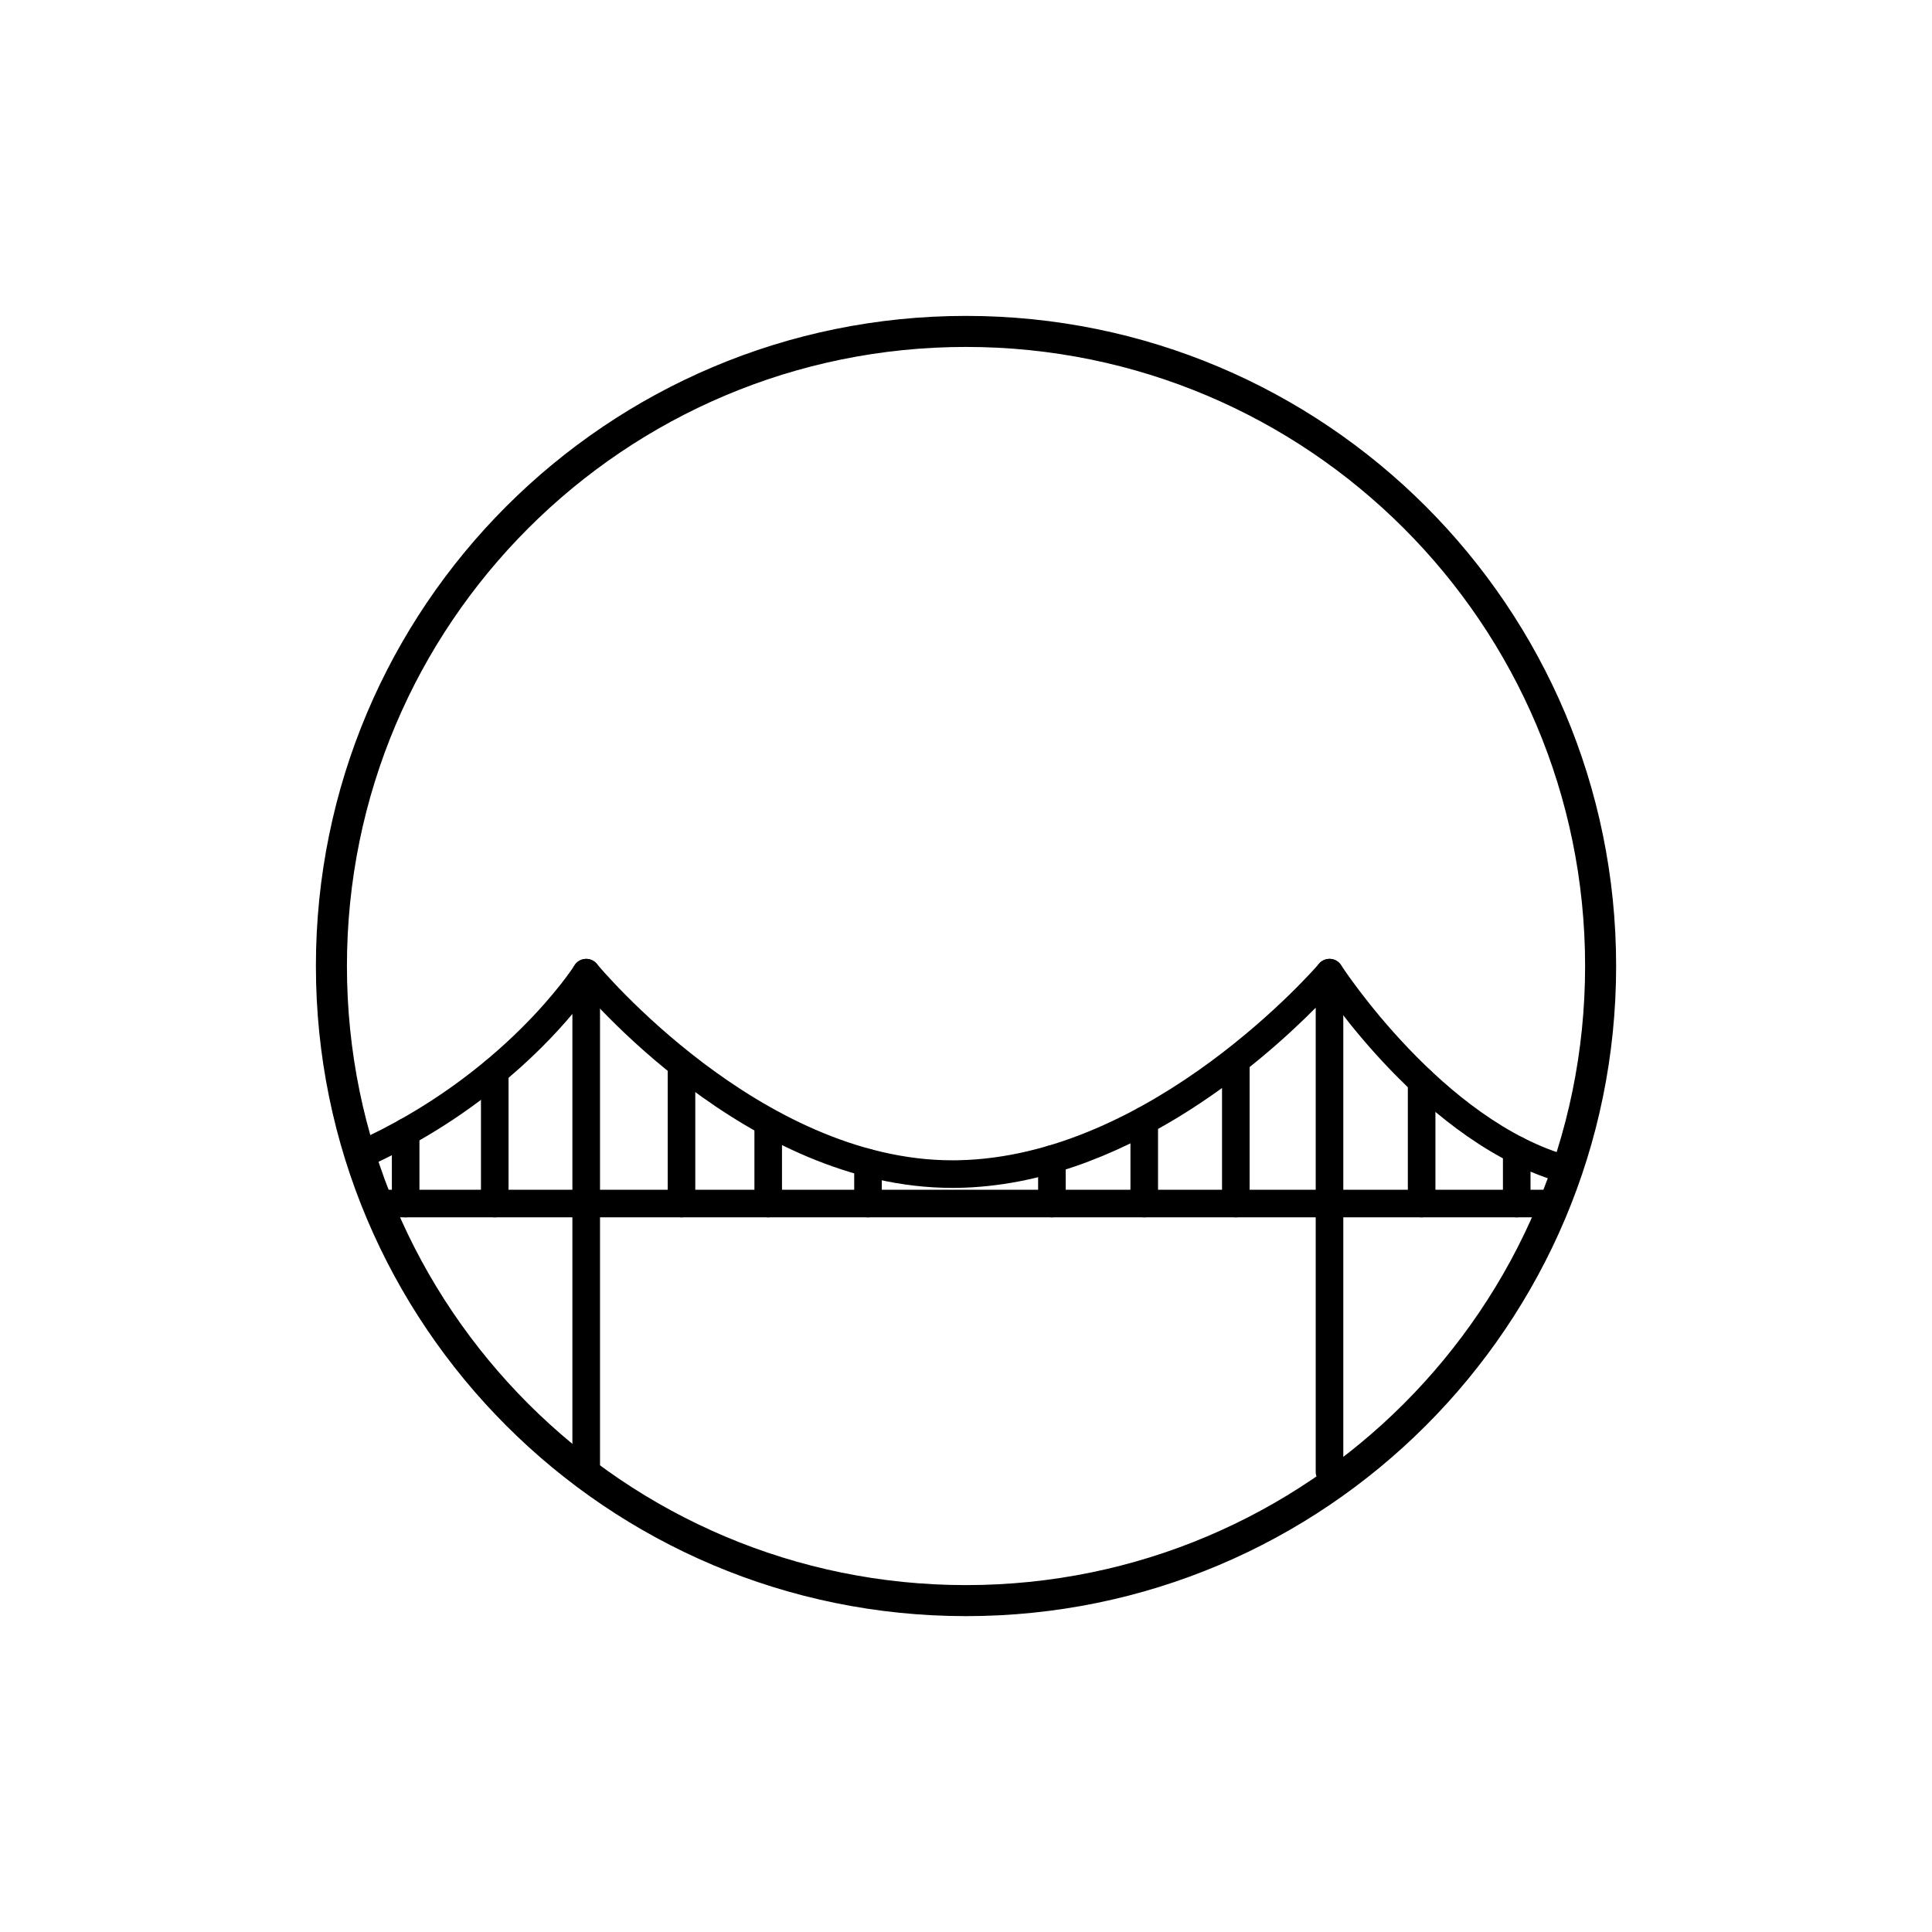
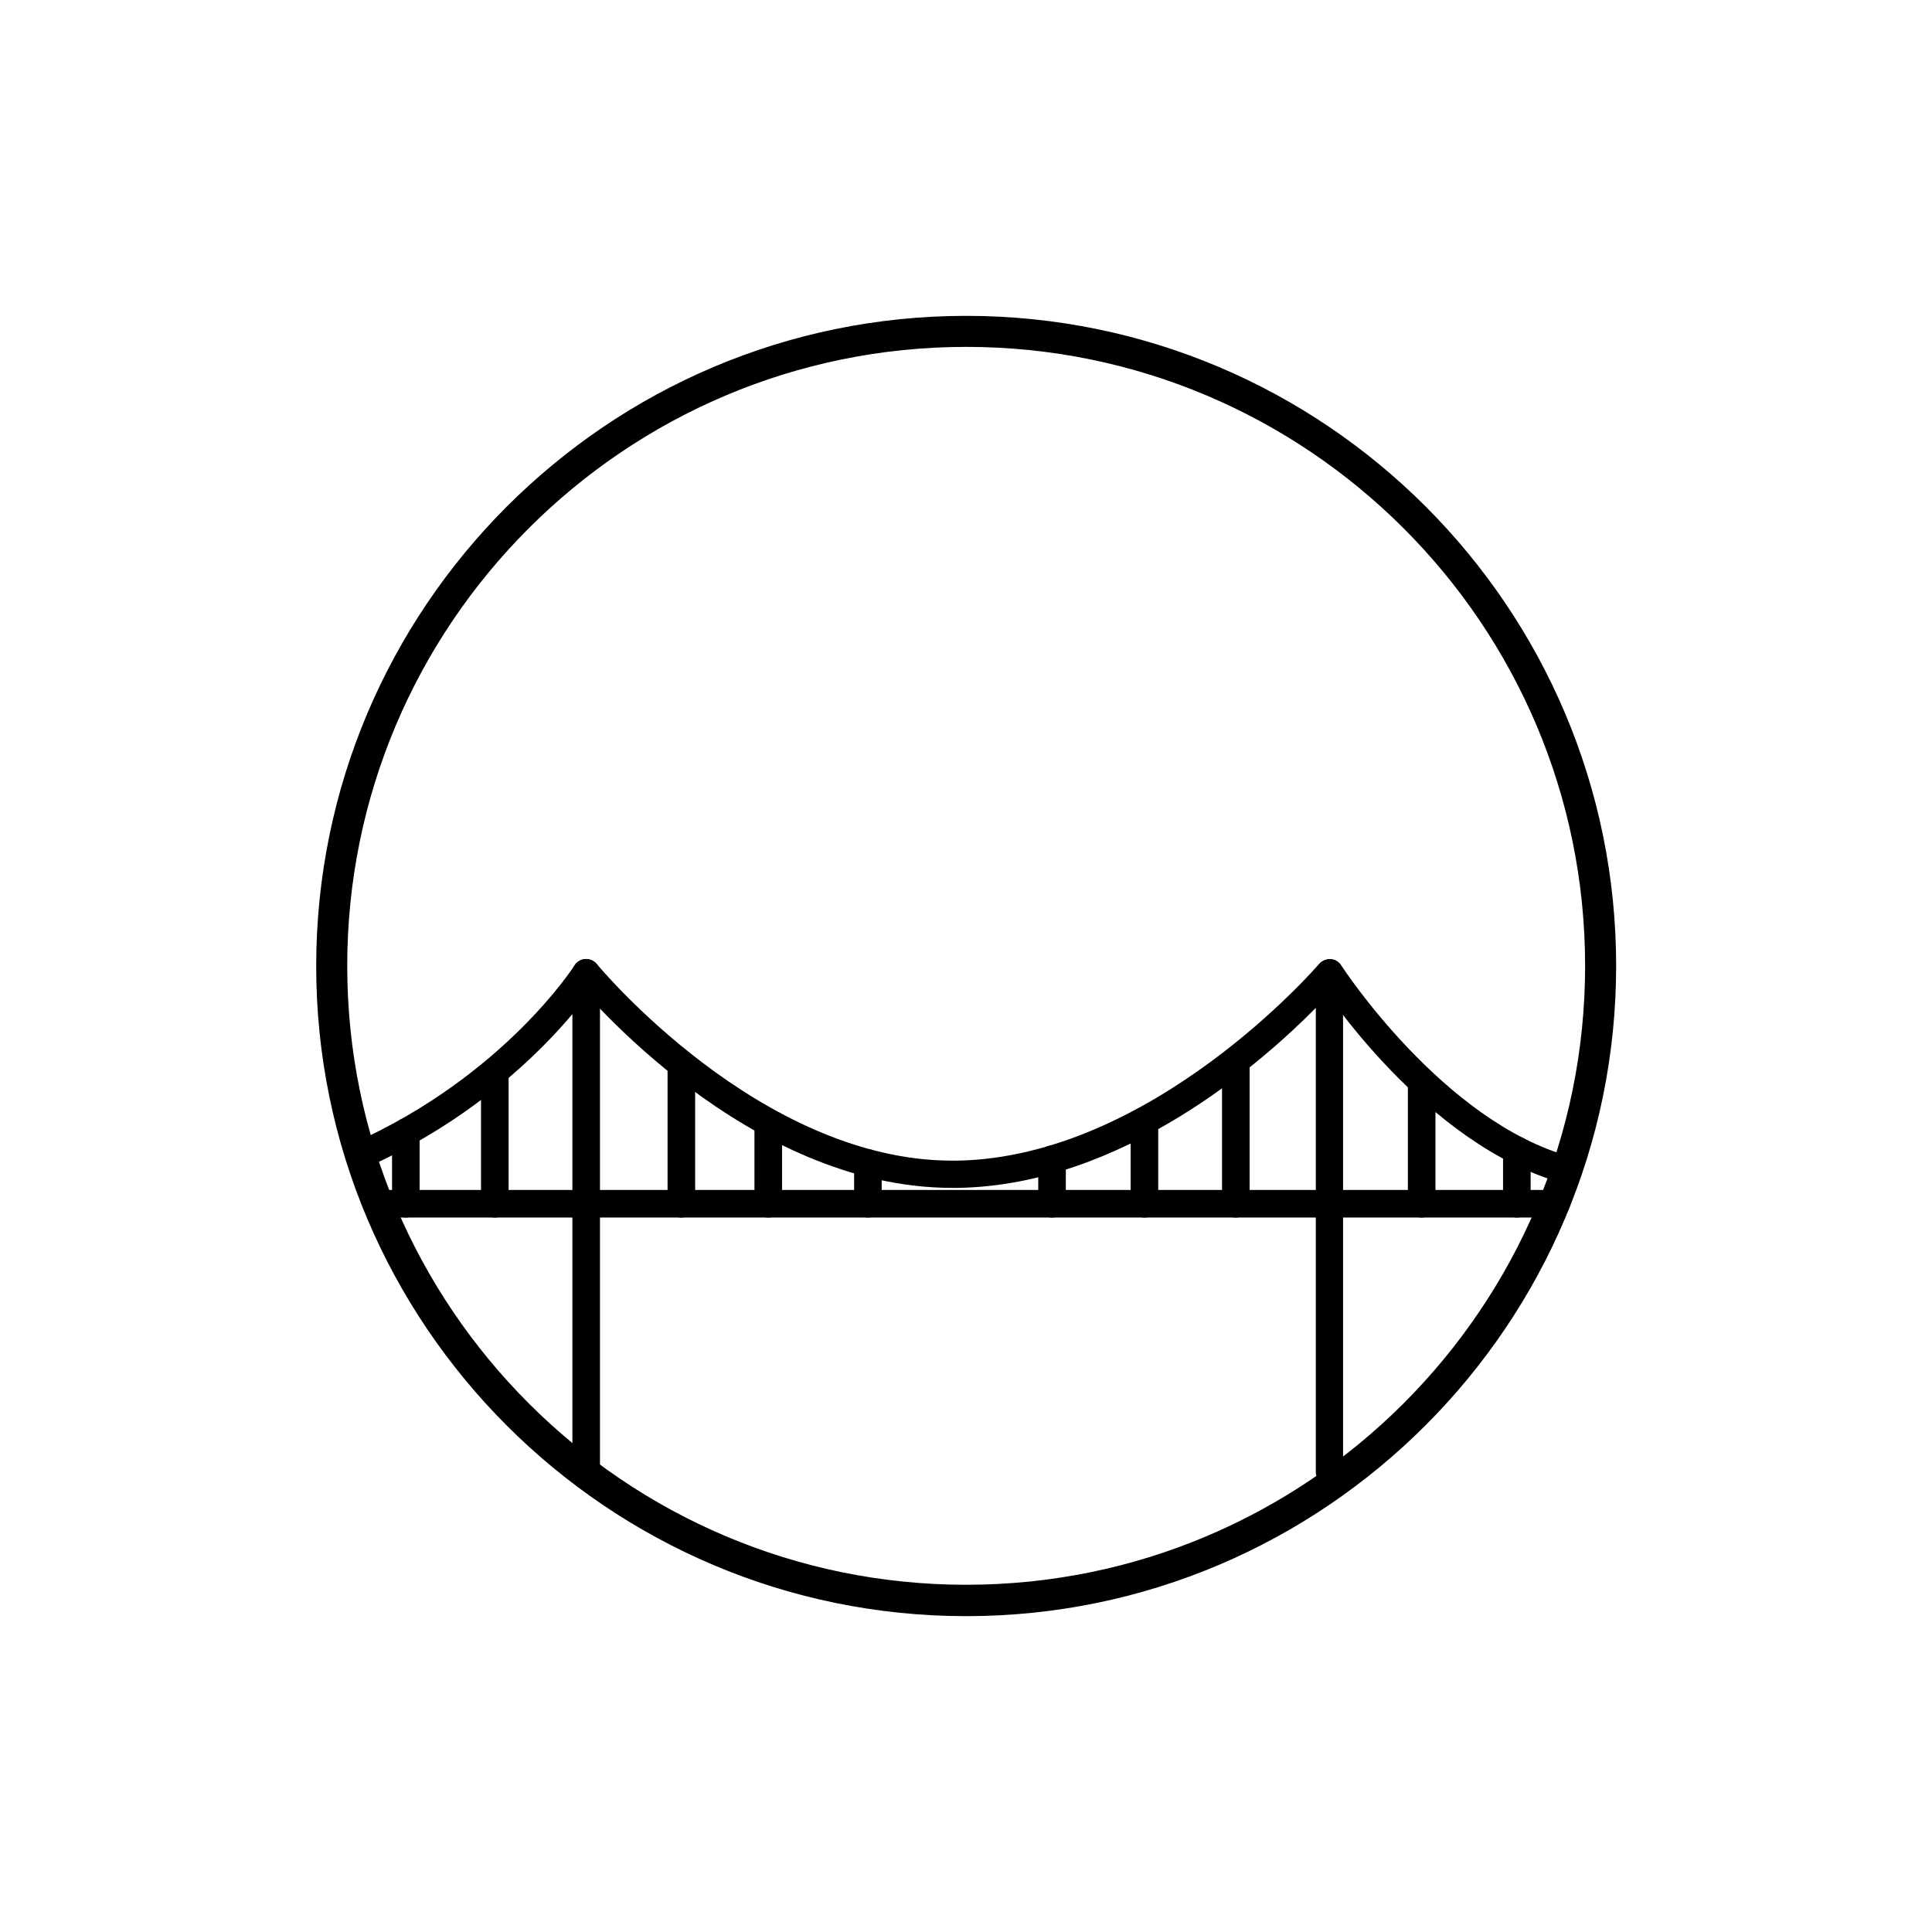
- <svg xmlns="http://www.w3.org/2000/svg" id="Trace" viewBox="0 0 560.33 560.33">
-   <defs>
-     <style>
-       .cls-1 {
-         fill: none;
-         stroke: #000;
-         stroke-miterlimit: 10;
-         stroke-width: 9px;
-       }
-     </style>
-   </defs>
+ <svg xmlns="http://www.w3.org/2000/svg" version="1.1" id="Trace" x="0px" y="0px" viewBox="0 0 560.3 560.3" style="enable-background:new 0 0 560.3 560.3;" xml:space="preserve">
  <g id="Civil">
-     <circle class="cls-1" cx="280.17" cy="280.17" r="184.05" />
    <g>
-       <path d="M170.01,430.87c-2.21,0-4-1.79-4-4v-132.8c-9.69,11.54-29.14,30.8-59.95,44.6-2.02,.9-4.38,0-5.29-2.02-.9-2.02,0-4.38,2.02-5.29,43.44-19.45,63.63-51.06,63.83-51.38,.95-1.51,2.78-2.21,4.5-1.72,1.71,.49,2.9,2.06,2.9,3.84v144.77c0,2.21-1.79,4-4,4Z" />
-       <path d="M451.28,353.06H109.05c-2.21,0-4-1.79-4-4s1.79-4,4-4H451.28c2.21,0,4,1.79,4,4s-1.79,4-4,4Z" />
-       <path d="M385.59,430.87c-2.21,0-4-1.79-4-4v-134.61c-15.79,15.96-56.15,51.43-103.8,52.25-.53,0-1.06,.01-1.59,.01-59.61,0-107.26-57.43-109.28-59.89-1.4-1.71-1.15-4.23,.56-5.63,1.71-1.4,4.23-1.15,5.63,.56,.47,.57,47.31,56.96,103.12,56.96,.47,0,.94,0,1.42-.01,56.65-.97,104.42-56.44,104.89-57,1.09-1.28,2.85-1.74,4.43-1.17,1.57,.58,2.62,2.08,2.62,3.75v144.77c0,2.21-1.79,4-4,4Z" />
-       <path d="M454.52,343.27c-.35,0-.7-.05-1.05-.14-40.04-10.91-69.98-56.92-71.24-58.87-1.19-1.86-.66-4.33,1.2-5.53s4.33-.66,5.53,1.2c.29,.45,29.56,45.38,66.61,55.48,2.13,.58,3.39,2.78,2.81,4.91-.49,1.78-2.1,2.95-3.86,2.95Z" />
-       <path d="M117.65,353.06c-2.21,0-4-1.79-4-4v-20.68c0-2.21,1.79-4,4-4s4,1.79,4,4v20.68c0,2.21-1.79,4-4,4Z" />
-       <path d="M143.49,353.06c-2.21,0-4-1.79-4-4v-38.38c0-2.21,1.79-4,4-4s4,1.79,4,4v38.38c0,2.21-1.79,4-4,4Z" />
-       <path d="M197.65,353.06c-2.21,0-4-1.79-4-4v-40.51c0-2.21,1.79-4,4-4s4,1.79,4,4v40.51c0,2.21-1.79,4-4,4Z" />
-       <path d="M222.8,353.06c-2.21,0-4-1.79-4-4v-23.08c0-2.21,1.79-4,4-4s4,1.79,4,4v23.08c0,2.21-1.79,4-4,4Z" />
-       <path d="M251.74,353.06c-2.21,0-4-1.79-4-4v-11.83c0-2.21,1.79-4,4-4s4,1.79,4,4v11.83c0,2.21-1.79,4-4,4Z" />
-       <path d="M305.08,353.06c-2.21,0-4-1.79-4-4v-12.89c0-2.21,1.79-4,4-4s4,1.79,4,4v12.89c0,2.21-1.79,4-4,4Z" />
-       <path d="M331.86,353.06c-2.21,0-4-1.79-4-4v-24.1c0-2.21,1.79-4,4-4s4,1.79,4,4v24.1c0,2.21-1.79,4-4,4Z" />
-       <path d="M358.42,353.06c-2.21,0-4-1.79-4-4v-40.51c0-2.21,1.79-4,4-4s4,1.79,4,4v40.51c0,2.21-1.79,4-4,4Z" />
-       <path d="M412.31,353.06c-2.21,0-4-1.79-4-4v-35.53c0-2.21,1.79-4,4-4s4,1.79,4,4v35.53c0,2.21-1.79,4-4,4Z" />
-       <path d="M439.89,353.06c-2.21,0-4-1.79-4-4v-15.54c0-2.21,1.79-4,4-4s4,1.79,4,4v15.54c0,2.21-1.79,4-4,4Z" />
+       <path d="M280.2,468.7c-104,0-188.5-84.6-188.5-188.5S176.2,91.6,280.2,91.6s188.5,84.6,188.5,188.5S384.1,468.7,280.2,468.7z     M280.2,100.6c-99,0-179.5,80.5-179.5,179.5s80.5,179.5,179.5,179.5s179.5-80.5,179.5-179.5S379.2,100.6,280.2,100.6z" />
+     </g>
+     <g>
+       <g>
+         <path d="M170,430.9c-2.2,0-4-1.8-4-4V294.1c-9.7,11.5-29.1,30.8-59.9,44.6c-2,0.9-4.4,0-5.3-2c-0.9-2,0-4.4,2-5.3     c43.4-19.5,63.6-51.1,63.8-51.4c0.9-1.5,2.8-2.2,4.5-1.7c1.7,0.5,2.9,2.1,2.9,3.8v144.8C174,429.1,172.2,430.9,170,430.9     L170,430.9z" />
+       </g>
+       <g>
+         <path d="M451.3,353.1H109.1c-2.2,0-4-1.8-4-4s1.8-4,4-4h342.2c2.2,0,4,1.8,4,4S453.5,353.1,451.3,353.1z" />
+       </g>
+       <g>
+         <path d="M385.6,430.9c-2.2,0-4-1.8-4-4V292.3c-15.8,16-56.1,51.4-103.8,52.2c-0.5,0-1.1,0-1.6,0c-59.6,0-107.3-57.4-109.3-59.9     c-1.4-1.7-1.1-4.2,0.6-5.6c1.7-1.4,4.2-1.1,5.6,0.6c0.5,0.6,47.3,57,103.1,57c0.5,0,0.9,0,1.4,0c56.6-1,104.4-56.4,104.9-57     c1.1-1.3,2.9-1.7,4.4-1.2c1.6,0.6,2.6,2.1,2.6,3.8v144.8C389.6,429.1,387.8,430.9,385.6,430.9L385.6,430.9z" />
+       </g>
+       <g>
+         <path d="M454.5,343.3c-0.4,0-0.7,0-1-0.1c-40-10.9-70-56.9-71.2-58.9c-1.2-1.9-0.7-4.3,1.2-5.5s4.3-0.7,5.5,1.2     c0.3,0.5,29.6,45.4,66.6,55.5c2.1,0.6,3.4,2.8,2.8,4.9C457.9,342.1,456.3,343.3,454.5,343.3L454.5,343.3z" />
+       </g>
+       <g>
+         <path d="M117.7,353.1c-2.2,0-4-1.8-4-4v-20.7c0-2.2,1.8-4,4-4s4,1.8,4,4v20.7C121.7,351.3,119.9,353.1,117.7,353.1z" />
+       </g>
+       <g>
+         <path d="M143.5,353.1c-2.2,0-4-1.8-4-4v-38.4c0-2.2,1.8-4,4-4s4,1.8,4,4v38.4C147.5,351.3,145.7,353.1,143.5,353.1z" />
+       </g>
+       <g>
+         <path d="M197.6,353.1c-2.2,0-4-1.8-4-4v-40.5c0-2.2,1.8-4,4-4s4,1.8,4,4v40.5C201.6,351.3,199.9,353.1,197.6,353.1z" />
+       </g>
+       <g>
+         <path d="M222.8,353.1c-2.2,0-4-1.8-4-4V326c0-2.2,1.8-4,4-4s4,1.8,4,4v23.1C226.8,351.3,225,353.1,222.8,353.1z" />
+       </g>
+       <g>
+         <path d="M251.7,353.1c-2.2,0-4-1.8-4-4v-11.8c0-2.2,1.8-4,4-4s4,1.8,4,4v11.8C255.7,351.3,254,353.1,251.7,353.1z" />
+       </g>
+       <g>
+         <path d="M305.1,353.1c-2.2,0-4-1.8-4-4v-12.9c0-2.2,1.8-4,4-4s4,1.8,4,4v12.9C309.1,351.3,307.3,353.1,305.1,353.1z" />
+       </g>
+       <g>
+         <path d="M331.9,353.1c-2.2,0-4-1.8-4-4V325c0-2.2,1.8-4,4-4s4,1.8,4,4v24.1C335.9,351.3,334.1,353.1,331.9,353.1z" />
+       </g>
+       <g>
+         <path d="M358.4,353.1c-2.2,0-4-1.8-4-4v-40.5c0-2.2,1.8-4,4-4s4,1.8,4,4v40.5C362.4,351.3,360.6,353.1,358.4,353.1z" />
+       </g>
+       <g>
+         <path d="M412.3,353.1c-2.2,0-4-1.8-4-4v-35.5c0-2.2,1.8-4,4-4s4,1.8,4,4v35.5C416.3,351.3,414.5,353.1,412.3,353.1z" />
+       </g>
+       <g>
+         <path d="M439.9,353.1c-2.2,0-4-1.8-4-4v-15.5c0-2.2,1.8-4,4-4s4,1.8,4,4v15.5C443.9,351.3,442.1,353.1,439.9,353.1z" />
+       </g>
    </g>
  </g>
</svg>
